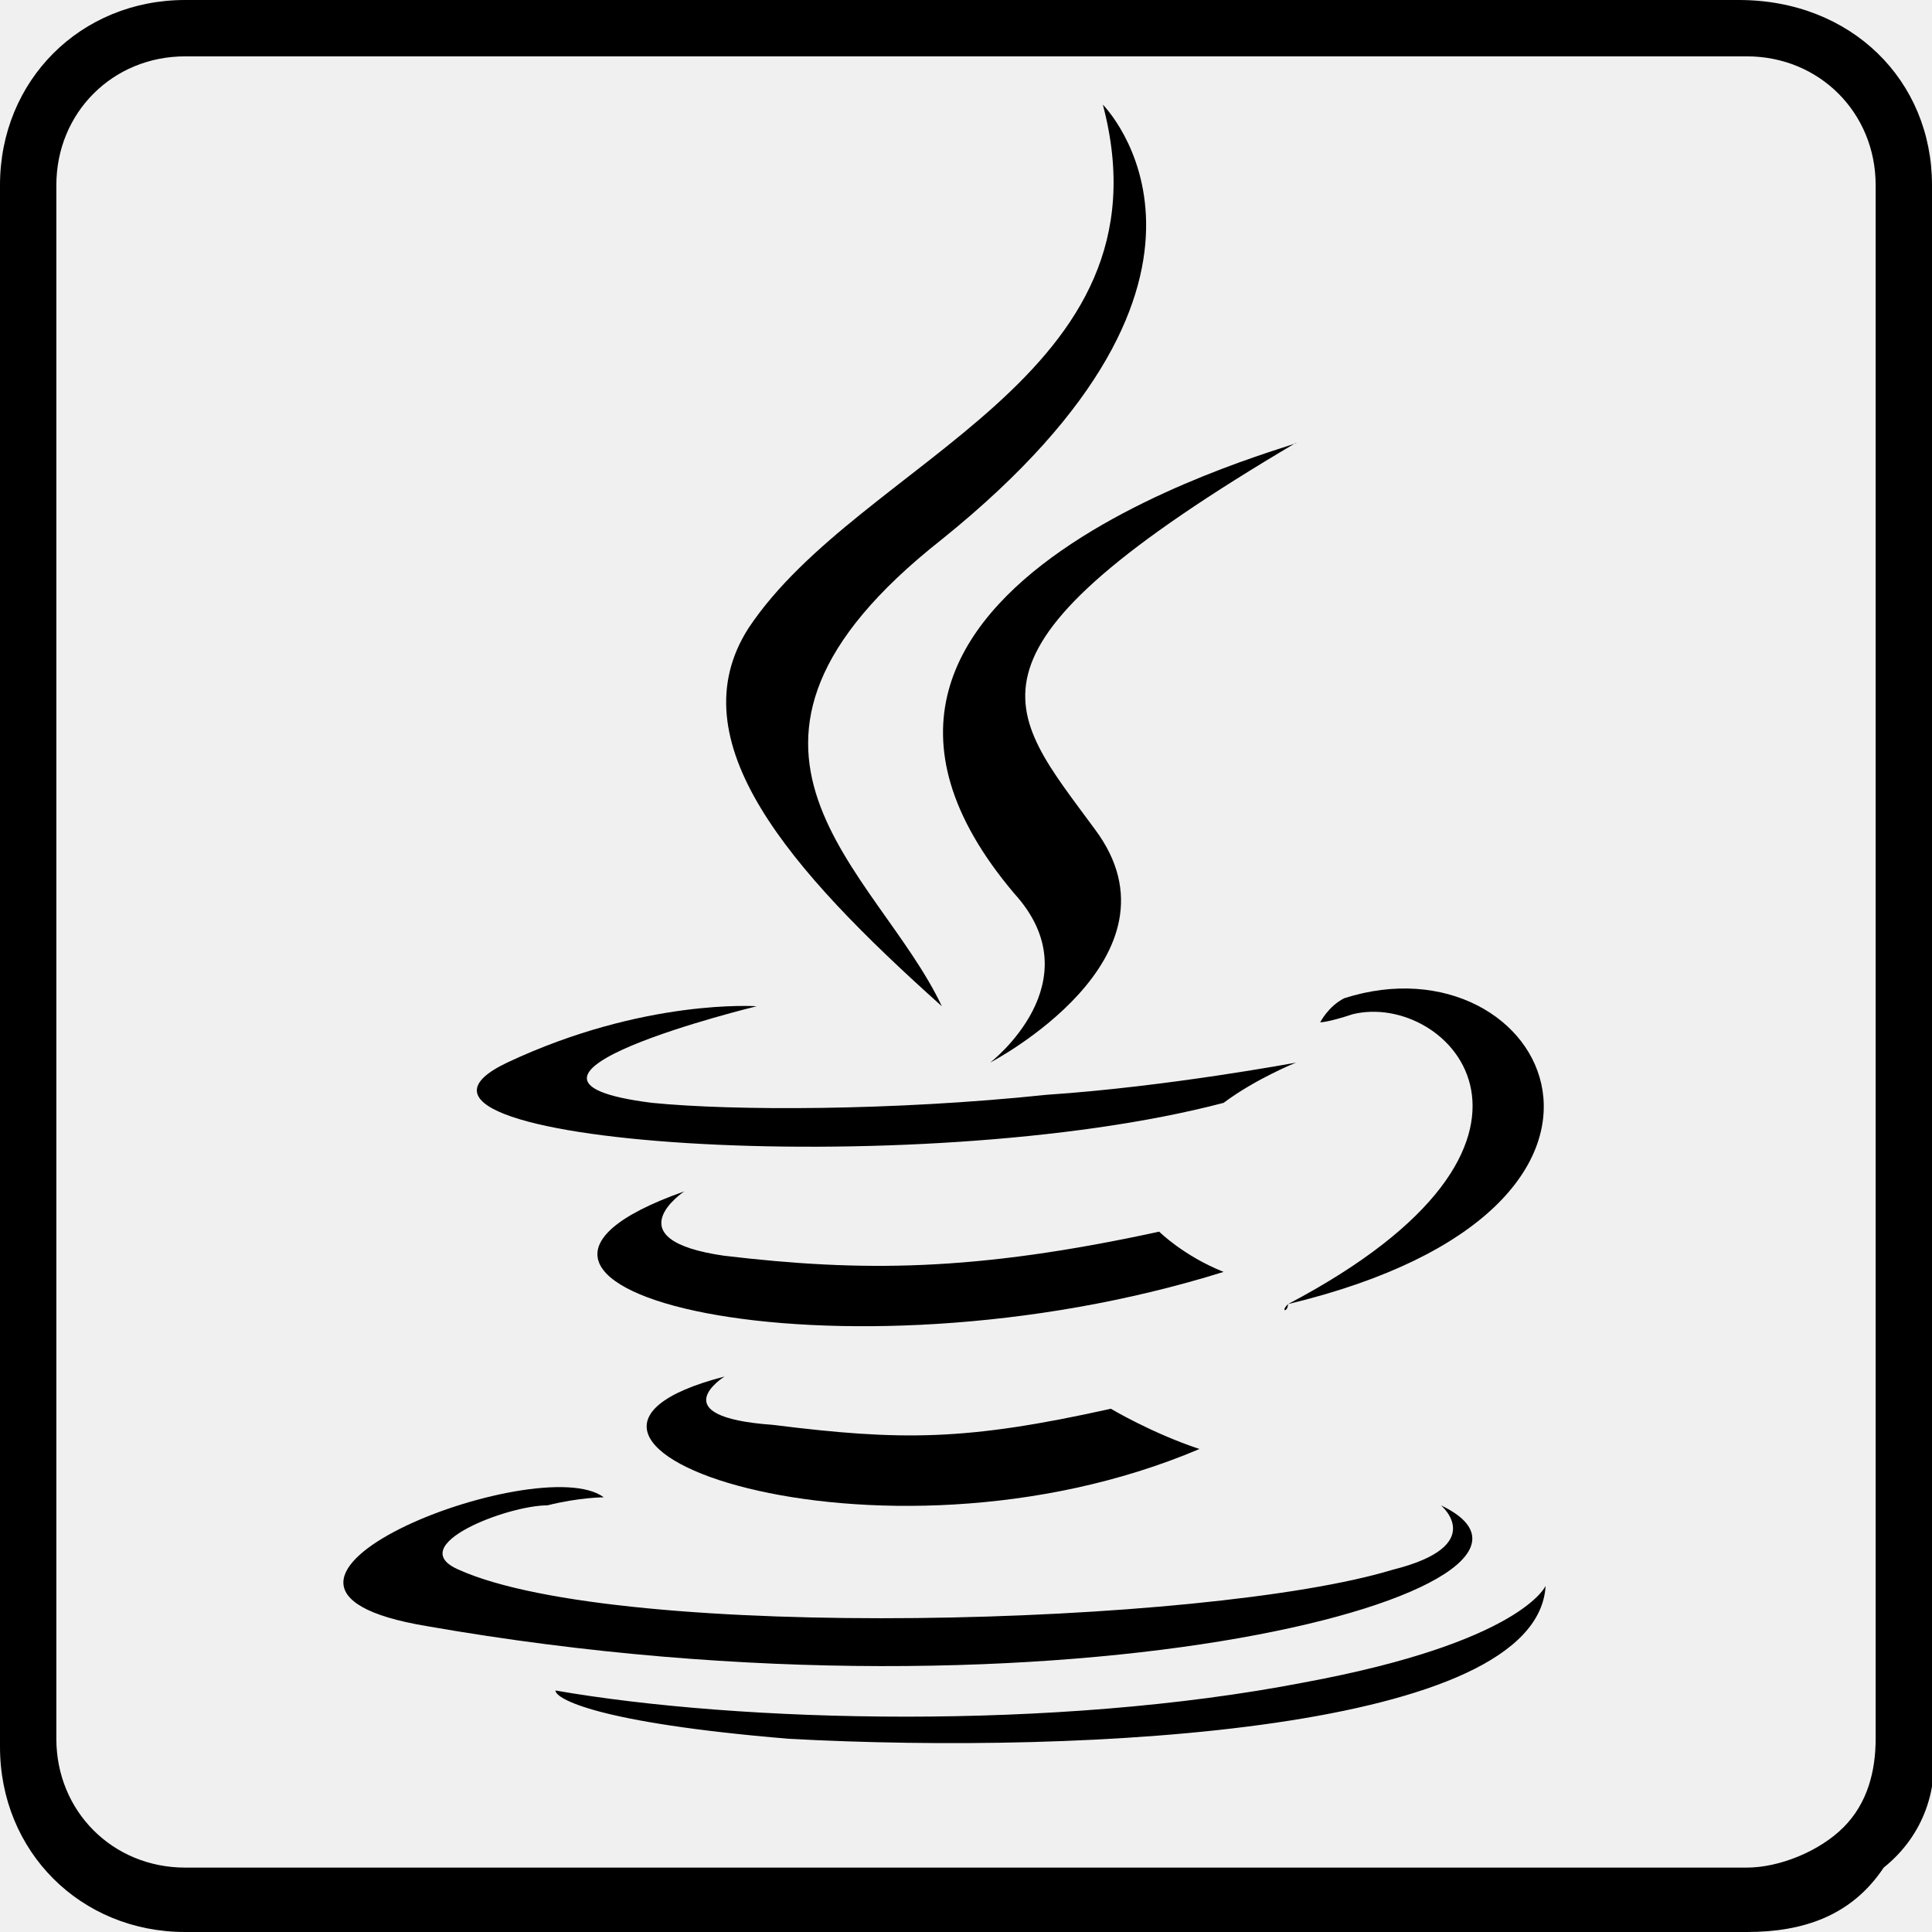
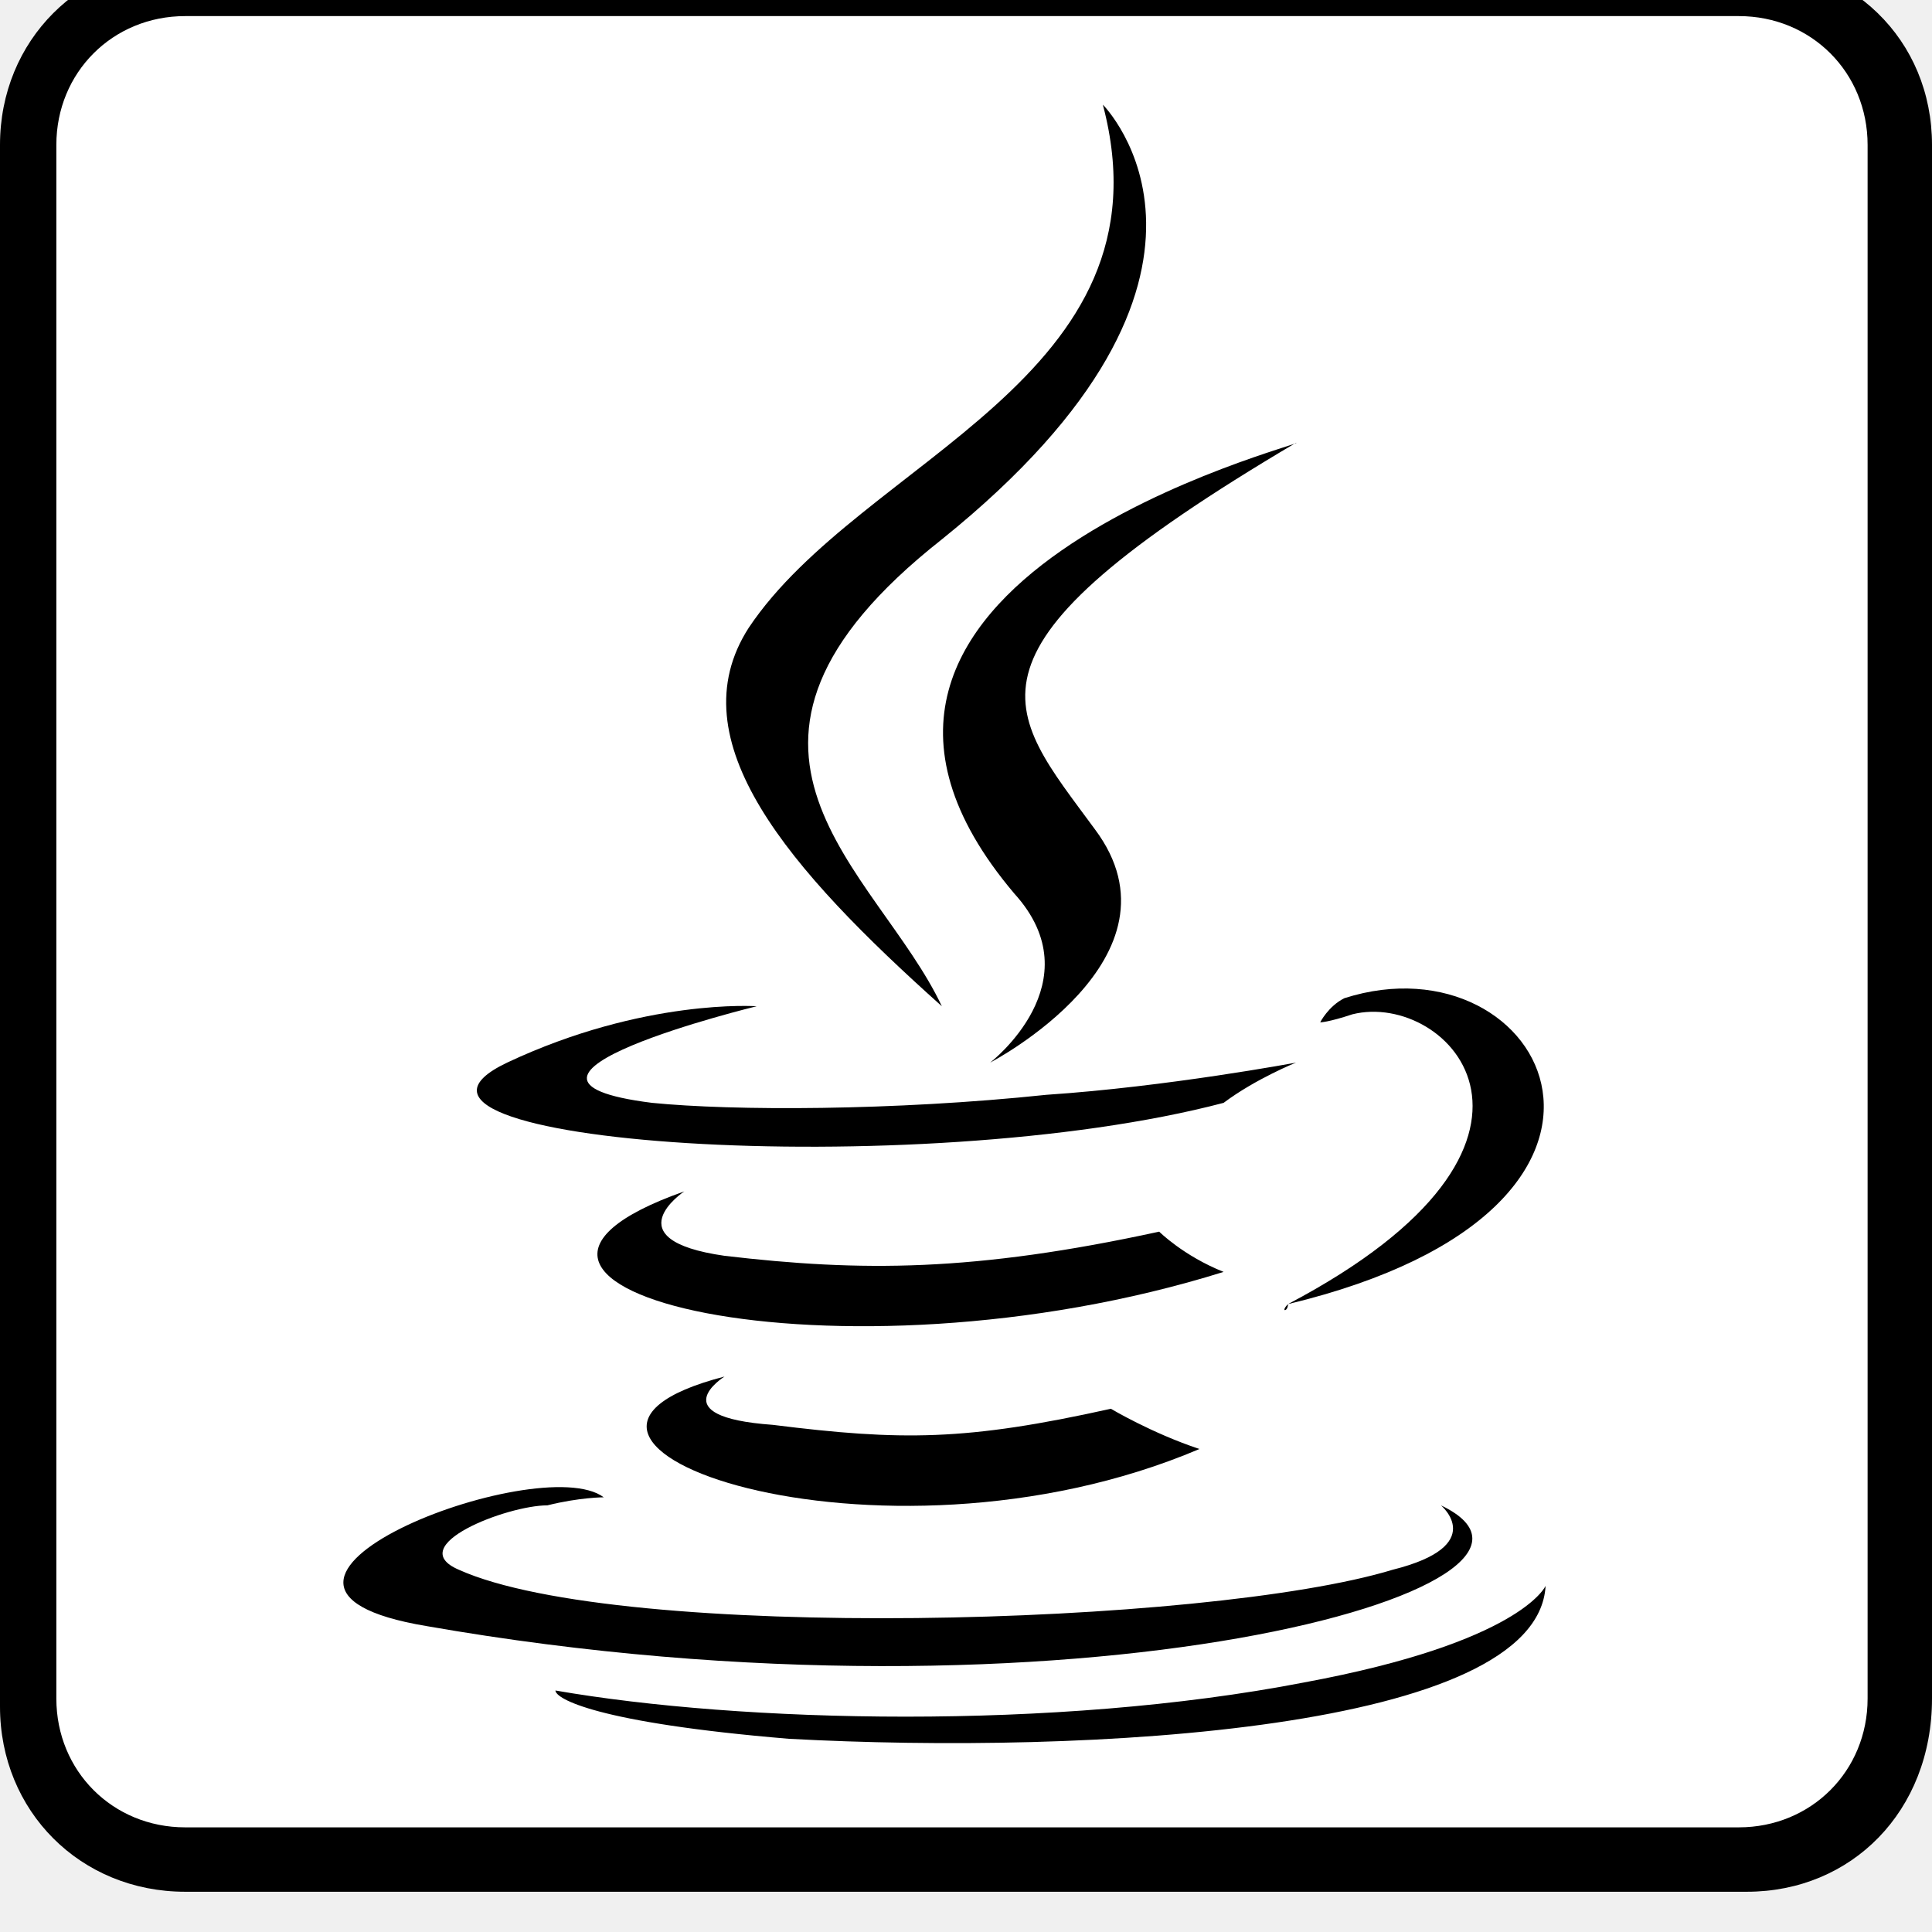
<svg xmlns="http://www.w3.org/2000/svg" version="1.1" id="Layer_1" x="0px" y="0px" viewBox="0 0 24 24" enable-background="new 0 0 24 24" xml:space="preserve">
+   <g>
+     <path fill="#FFFFFF" d="M21.7,23.2H2.3c-1.1,0-2-0.9-2-2V1.8c0-1.1,0.9-2,2-2h19.3c1.1,0,2,0.9,2,2v19.3   C23.7,22.3,22.8,23.2,21.7,23.2z" />
+     <path d="M21.7,23.5H2.3c-1.3,0-2.3-1-2.3-2.3V1.8c0-1.3,1-2.3,2.3-2.3h19.3c1.4,0,2.4,1,2.4,2.3v19.3C24,22.5,23,23.5,21.7,23.5z    M2.3,0.2c-0.9,0-1.6,0.7-1.6,1.6v19.3c0,0.9,0.7,1.6,1.6,1.6h19.3c0.9,0,1.6-0.7,1.6-1.6V1.8c0-0.9-0.7-1.6-1.6-1.6   C21.6,0.2,2.3,0.2,2.3,0.2z" />
+   </g>
  <g>
    <path id="path1901" d="M9,17.1c0,0-0.8,0.5,0.6,0.6c1.6,0.2,2.4,0.2,4.2-0.2c0,0,0.5,0.3,1.1,0.5C10.9,19.7,5.9,17.9,9,17.1" />
    <path id="path1903" d="M8.5,14.8c0,0-0.9,0.6,0.5,0.8c1.7,0.2,3.1,0.2,5.4-0.3c0,0,0.3,0.3,0.8,0.5C10.4,17.3,5.1,16,8.5,14.8" />
    <path id="path1905" d="M12.6,11.1c1,1.1-0.3,2.1-0.3,2.1s2.5-1.3,1.3-2.9c-1.1-1.5-1.9-2.2,2.5-4.8C16.3,5.5,9.3,7.2,12.6,11.1" />
    <path id="path1907" d="M17.9,18.7c0,0,0.6,0.5-0.6,0.8c-2.3,0.7-9.6,0.9-11.6,0c-0.7-0.3,0.6-0.8,1.1-0.8c0.4-0.1,0.7-0.1,0.7-0.1   c-0.8-0.6-5.2,1.1-2.2,1.6C13.3,21.6,20,19.7,17.9,18.7" />
    <path id="path1909" d="M9.4,12.5c0,0-3.7,0.9-1.3,1.2c1,0.1,3,0.1,4.9-0.1c1.5-0.1,3.1-0.4,3.1-0.4s-0.5,0.2-0.9,0.5   c-3.8,1-11,0.5-8.9-0.5C8,12.4,9.4,12.5,9.4,12.5" />
    <path id="path1911" d="M16,16.2c3.8-2,2-3.9,0.8-3.6c-0.3,0.1-0.4,0.1-0.4,0.1s0.1-0.2,0.3-0.3C19.2,11.6,21,15,16,16.2   C15.9,16.3,16,16.3,16,16.2" />
    <path id="path1913" d="M13.7,1.3c0,0,2.1,2.1-2,5.4c-3.3,2.6-0.8,4.1,0,5.8c-1.9-1.7-3.3-3.3-2.4-4.7C10.7,5.7,14.6,4.7,13.7,1.3" />
    <path id="path1915" d="M9.8,21.6c3.7,0.2,9.3-0.1,9.4-1.9c0,0-0.3,0.7-3,1.2c-3.1,0.6-7,0.5-9.3,0.1C6.9,21.1,7.4,21.4,9.8,21.6" />
  </g>
-   <g>
-     <path d="M21.7,24H2.3C1,24,0,23,0,21.7V2.3C0,1,1,0,2.3,0h19.3C23,0,24,1,24,2.3v19.3c0.1,0.6-0.1,1.2-0.6,1.6   C23,23.8,22.4,24,21.7,24z M2.3,0.7c-0.9,0-1.6,0.7-1.6,1.6v19.3c0,0.9,0.7,1.6,1.6,1.6h19.4c0.4,0,0.9-0.2,1.2-0.5   c0.3-0.3,0.4-0.7,0.4-1.1l0-19.3c0-0.9-0.7-1.6-1.6-1.6H2.3z" />
-   </g>
</svg>
